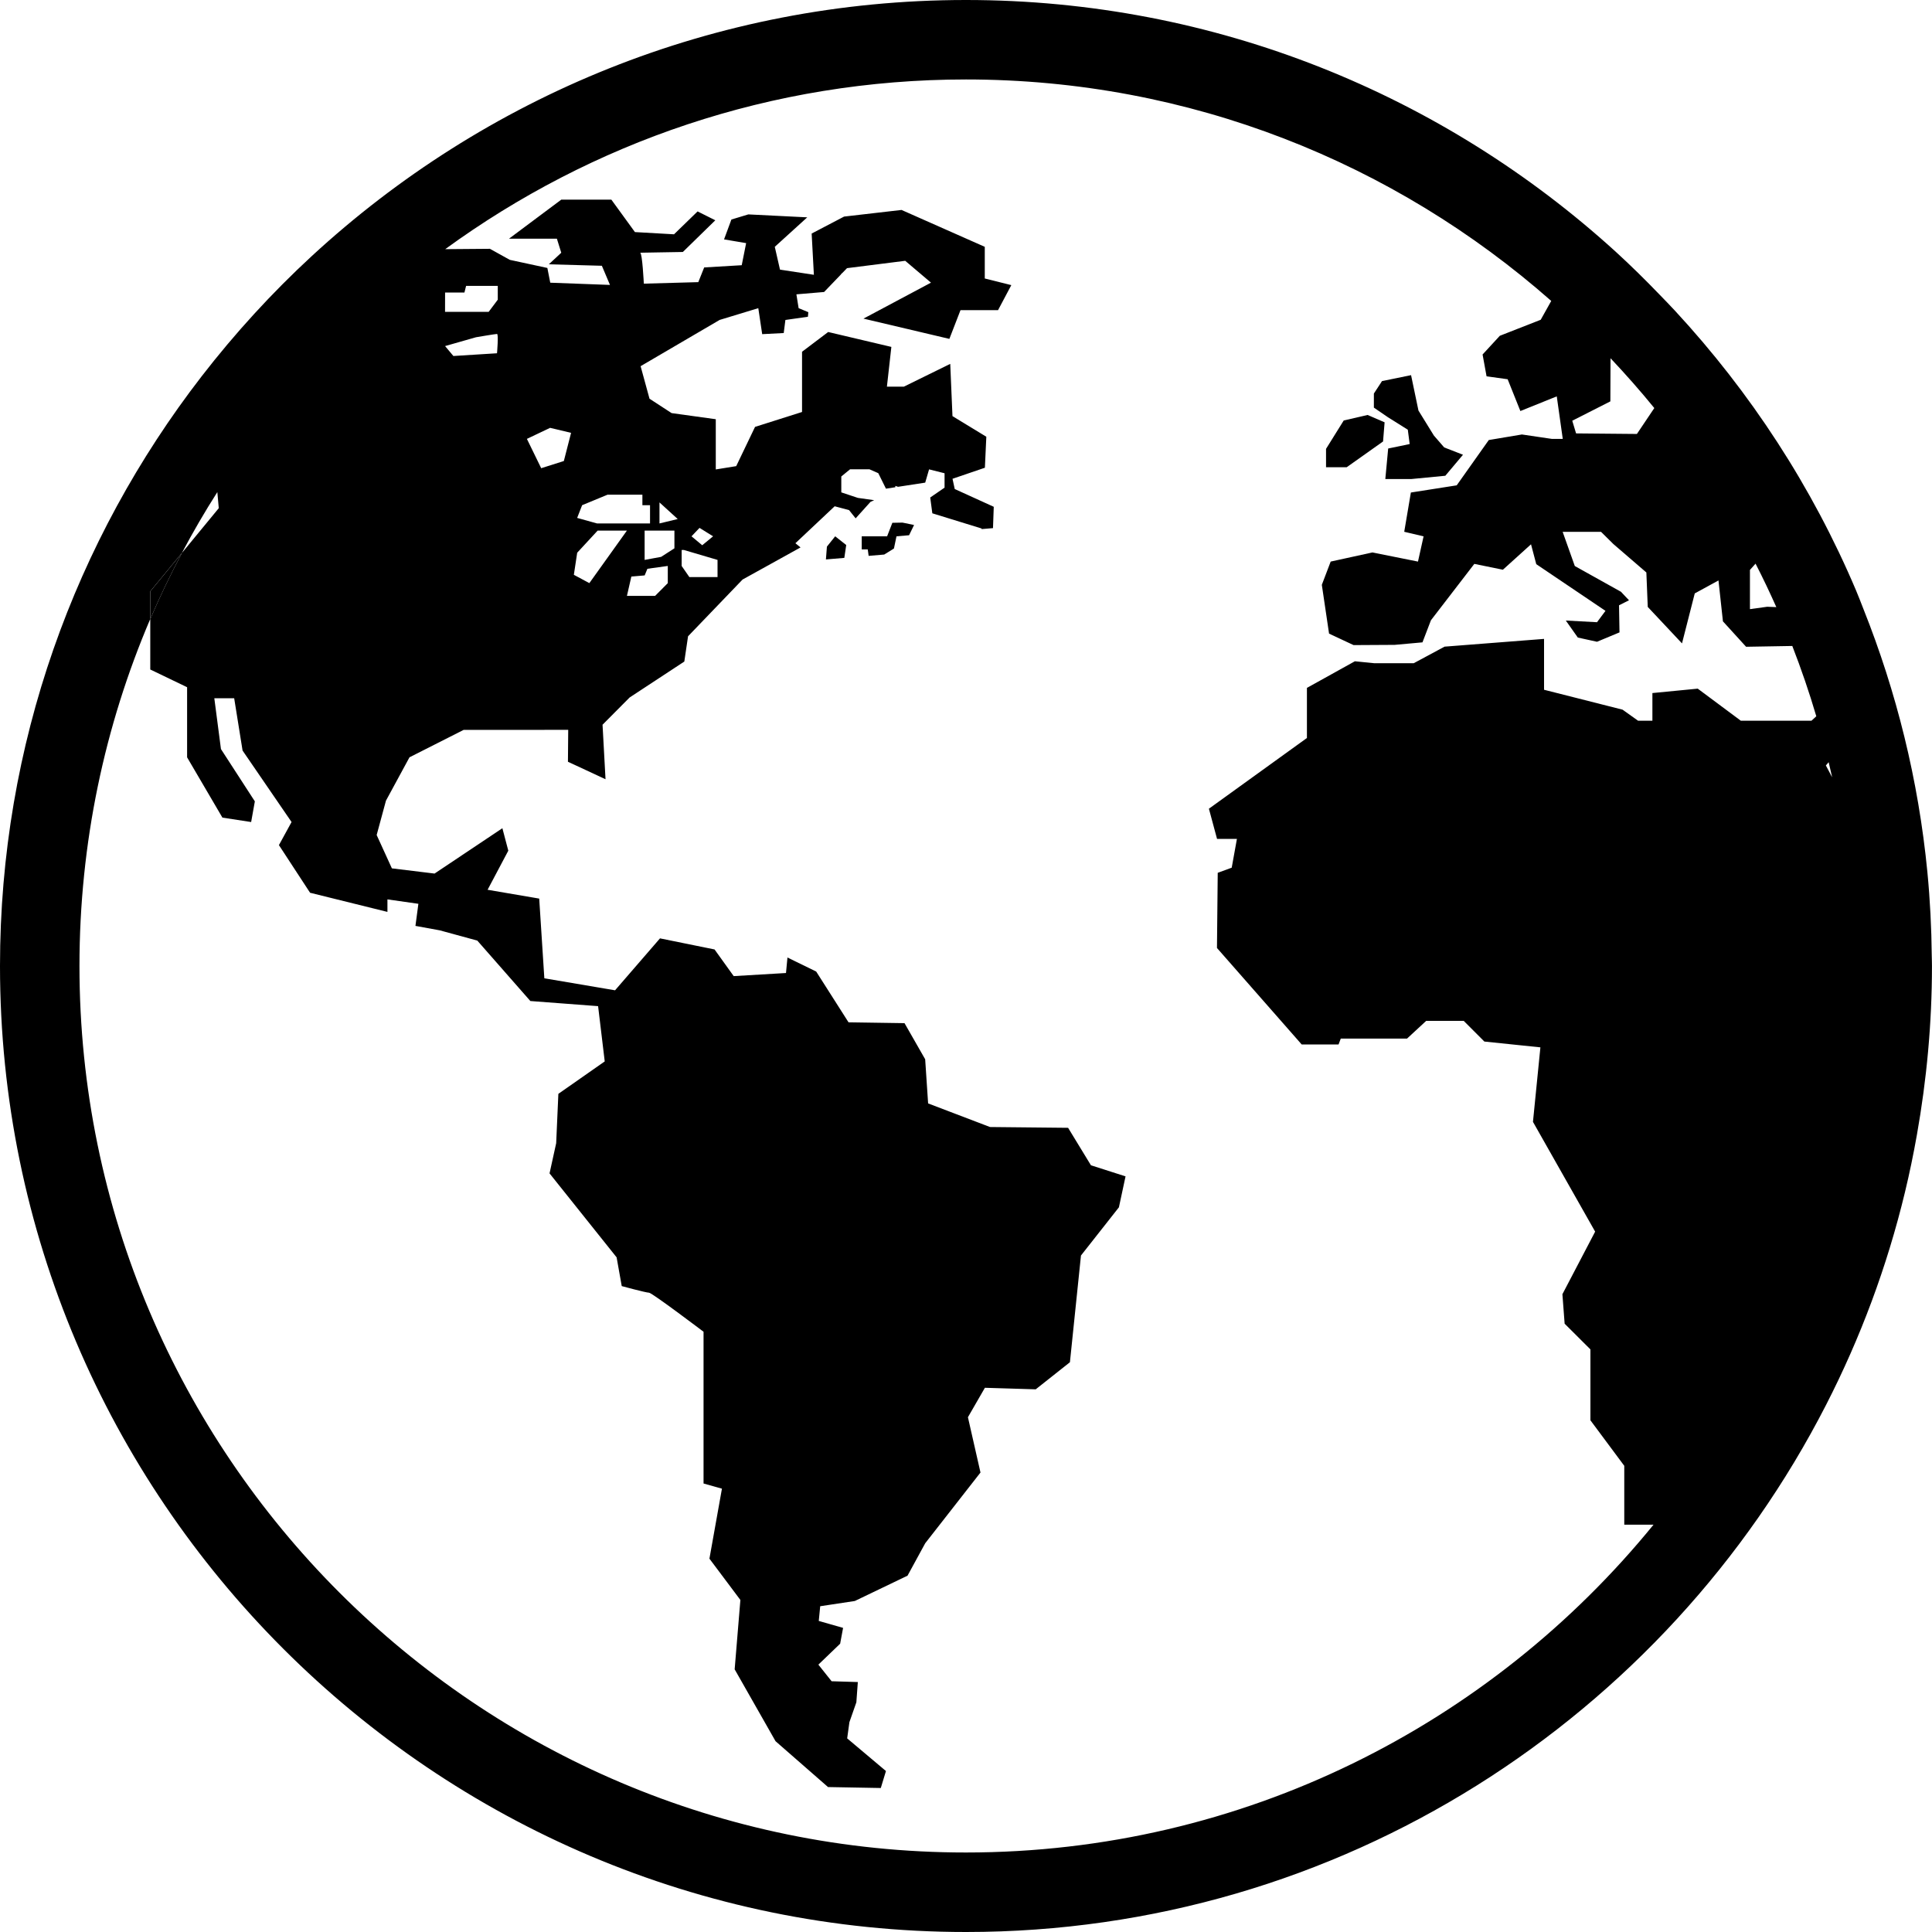
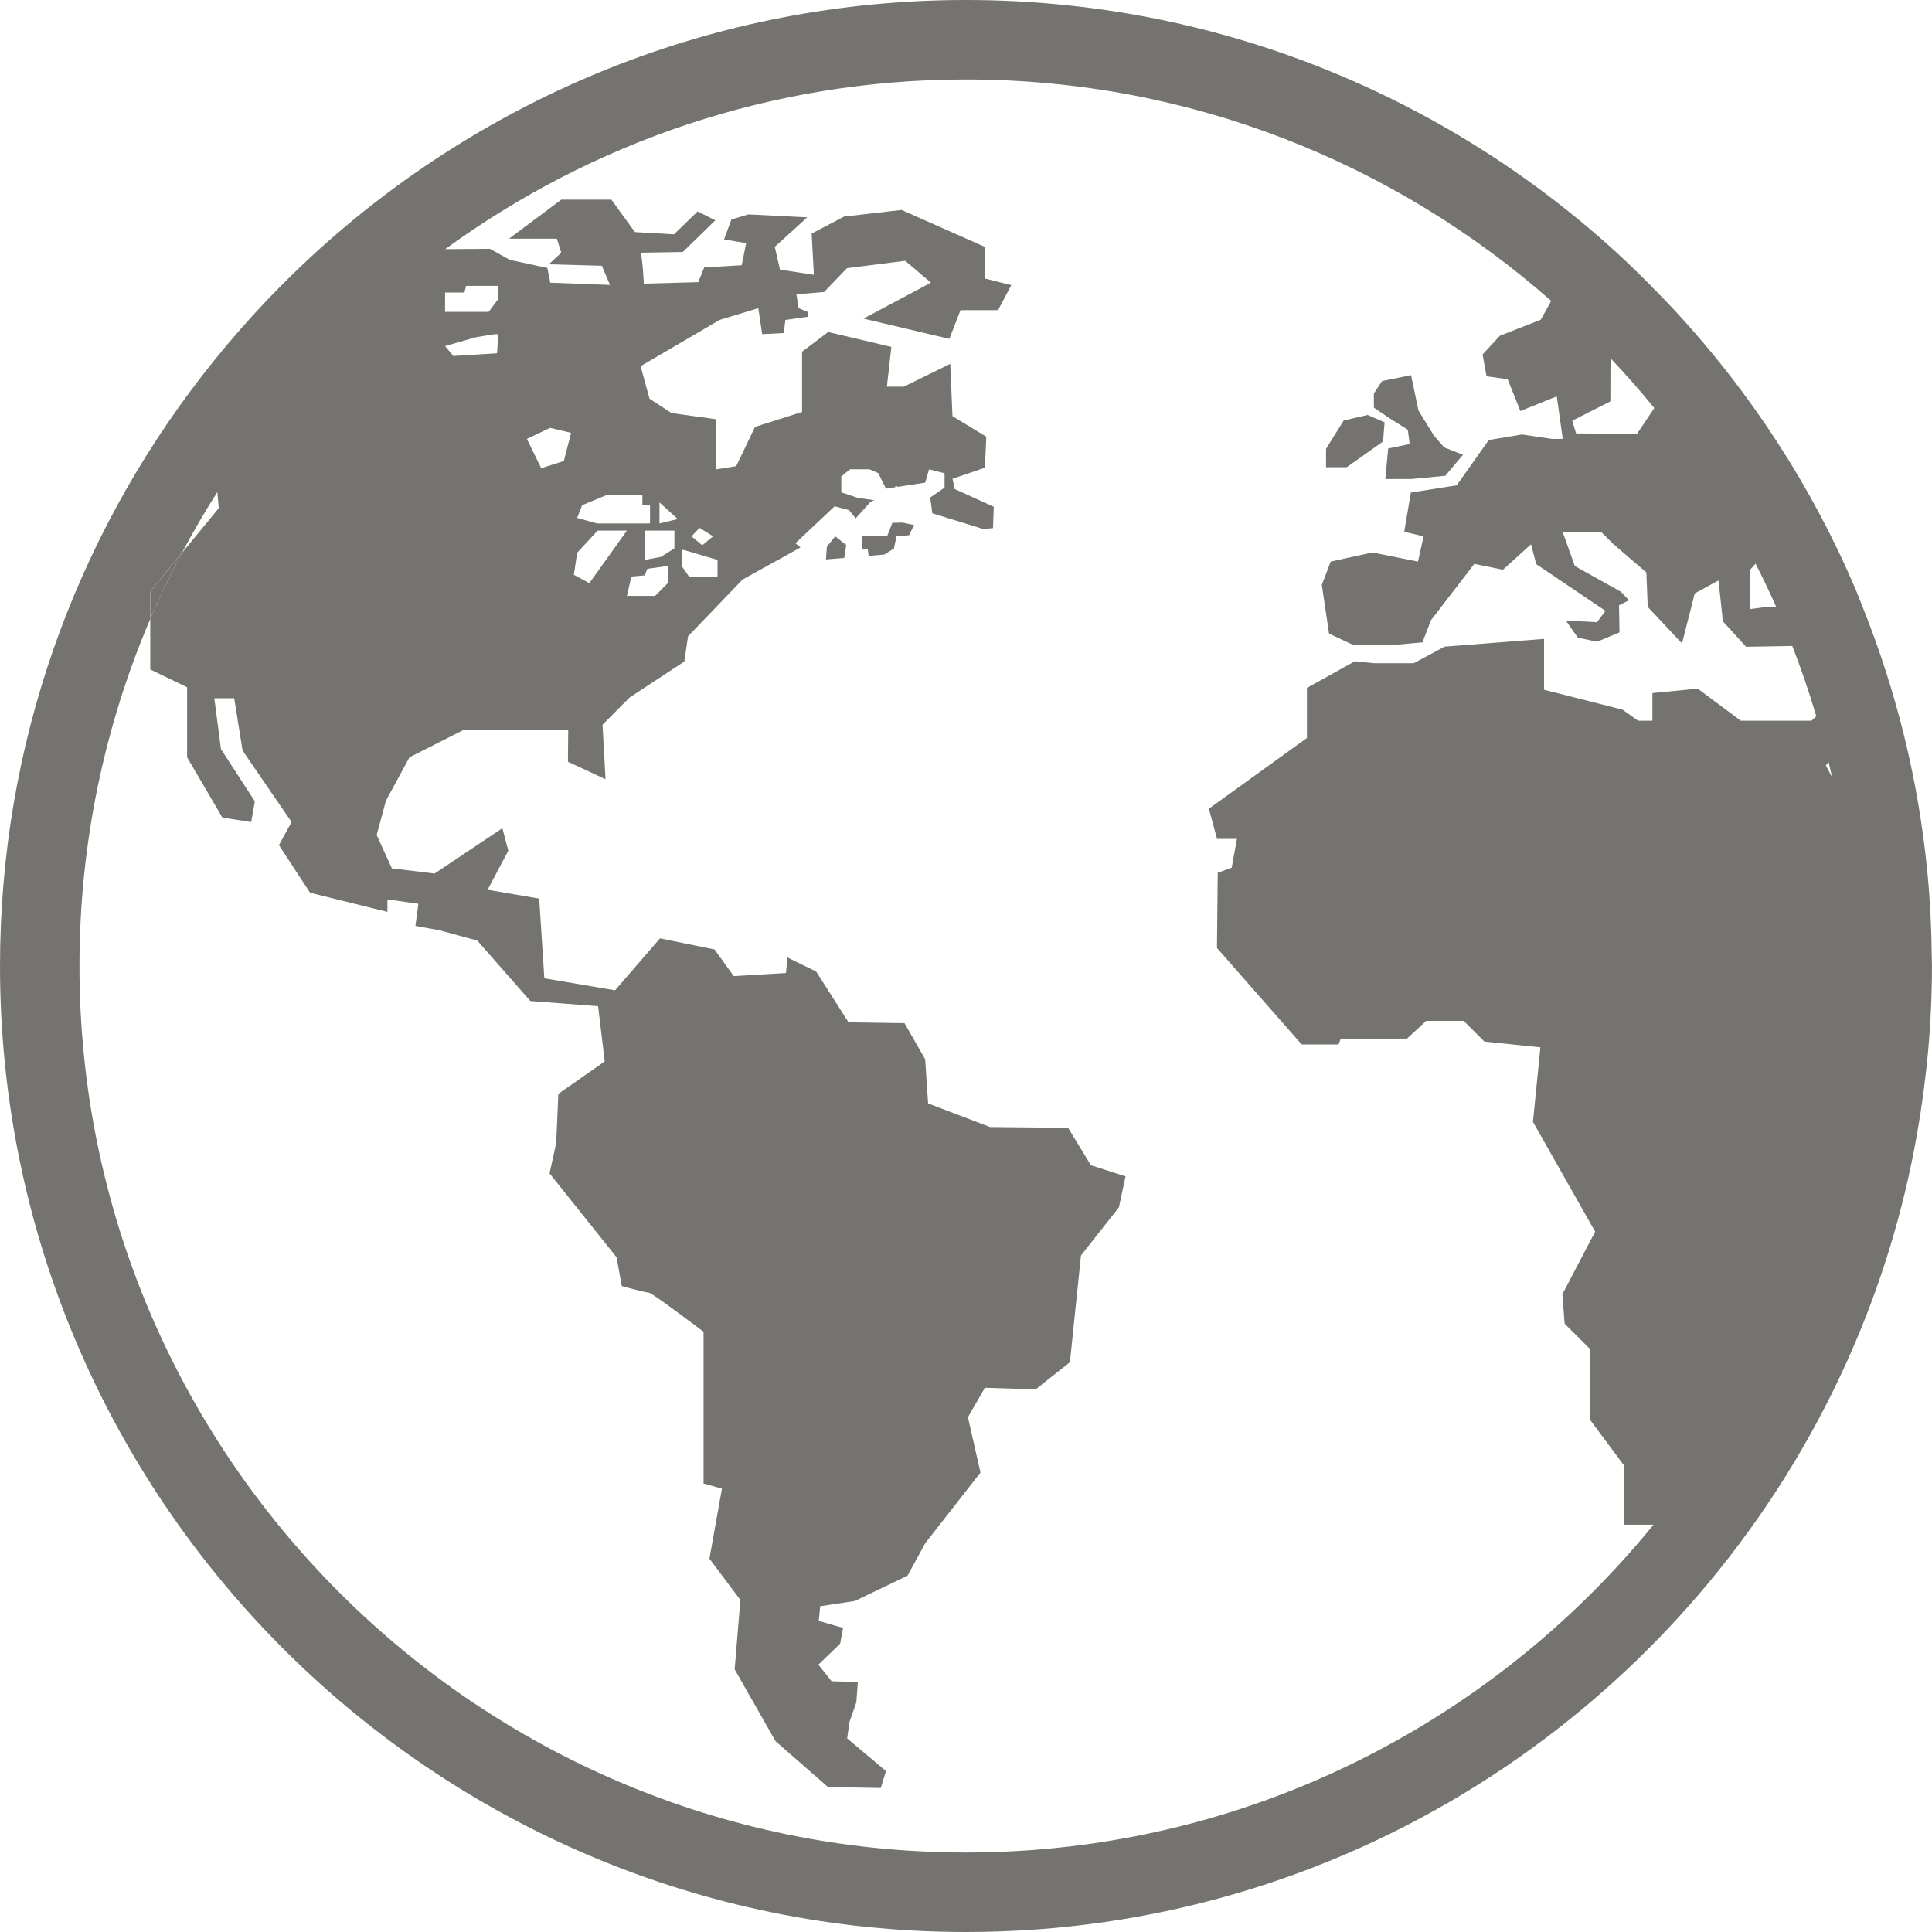
- <svg xmlns="http://www.w3.org/2000/svg" fill="#000000" version="1.1" id="Capa_1" viewBox="0 0 48.625 48.625" xml:space="preserve">
+ <svg xmlns="http://www.w3.org/2000/svg" fill="#747370" version="1.1" id="Capa_1" viewBox="0 0 48.625 48.625" xml:space="preserve">
  <g>
    <g>
      <polygon points="35.432,10.815 35.479,11.176 34.938,11.288 34.866,12.057 35.514,12.057 36.376,11.974 36.821,11.445     36.348,11.261 36.089,10.963 35.7,10.333 35.514,9.442 34.783,9.591 34.578,9.905 34.578,10.259 34.93,10.5   " />
      <polygon points="34.809,11.111 34.848,10.629 34.419,10.444 33.819,10.583 33.374,11.297 33.374,11.76 33.893,11.76   " />
      <path d="M22.459,13.158l-0.132,0.34h-0.639v0.33h0.152c0,0,0.009,0.07,0.022,0.162l0.392-0.033l0.245-0.152l0.064-0.307    l0.317-0.027l0.125-0.258l-0.291-0.06L22.459,13.158z" />
      <polygon points="20.812,13.757 20.787,14.08 21.25,14.041 21.298,13.717 21.02,13.498   " />
      <path d="M48.619,24.061c-0.007-0.711-0.043-1.417-0.11-2.112c-0.225-2.317-0.779-4.538-1.609-6.62    c-0.062-0.155-0.119-0.312-0.185-0.465c-1.106-2.613-2.659-4.992-4.56-7.045c-0.125-0.134-0.252-0.266-0.379-0.396    c-0.359-0.373-0.728-0.737-1.11-1.086C36.344,2.402,30.604,0,24.312,0C17.967,0,12.186,2.445,7.852,6.44    C6.842,7.371,5.914,8.387,5.072,9.475C1.896,13.583,0,18.729,0,24.312c0,13.407,10.907,24.313,24.313,24.313    c9.43,0,17.617-5.4,21.647-13.268c0.862-1.682,1.533-3.475,1.985-5.354c0.115-0.477,0.214-0.956,0.3-1.441    c0.245-1.381,0.379-2.801,0.379-4.25C48.625,24.228,48.62,24.145,48.619,24.061z M44.043,14.344l0.141-0.158    c0.185,0.359,0.358,0.724,0.523,1.094l-0.23-0.009l-0.434,0.06V14.344z M40.53,10.102l0.004-1.086    c0.382,0.405,0.75,0.822,1.102,1.254l-0.438,0.652l-1.531-0.014l-0.096-0.319L40.53,10.102z M11.202,7.403V7.362h0.487    l0.042-0.167h0.797v0.348l-0.229,0.306h-1.098L11.202,7.403L11.202,7.403z M11.98,8.488c0,0,0.487-0.083,0.529-0.083    s0,0.486,0,0.486L11.411,8.96l-0.209-0.25L11.98,8.488z M45.592,18.139h-1.779l-1.084-0.807l-1.141,0.111v0.696h-0.361    l-0.39-0.278l-1.976-0.501v-1.28l-2.504,0.195l-0.776,0.417h-0.994L34.1,16.643l-1.207,0.67v1.261l-2.467,1.78l0.205,0.76h0.5    L31,21.838l-0.352,0.129l-0.019,1.892l2.132,2.428h0.928l0.056-0.148h1.668l0.481-0.445h0.946l0.519,0.52l1.41,0.146l-0.187,1.875    l1.565,2.763l-0.824,1.575l0.056,0.742l0.649,0.647v1.784l0.852,1.146v1.482h0.736c-4.096,5.029-10.33,8.25-17.305,8.25    C12.009,46.625,2,36.615,2,24.312c0-3.097,0.636-6.049,1.781-8.732v-0.696l0.798-0.969c0.277-0.523,0.574-1.033,0.891-1.53    l0.036,0.405l-0.926,1.125c-0.287,0.542-0.555,1.096-0.798,1.665v1.27l0.927,0.446v1.765l0.889,1.517l0.723,0.111l0.093-0.52    l-0.853-1.316l-0.167-1.279h0.5l0.211,1.316l1.233,1.799L7.02,21.27l0.784,1.199l1.947,0.482v-0.315l0.779,0.111l-0.074,0.556    l0.612,0.112l0.945,0.258l1.335,1.521l1.705,0.129l0.167,1.391l-1.167,0.816l-0.055,1.242l-0.167,0.76l1.688,2.113l0.129,0.724    c0,0,0.612,0.166,0.687,0.166c0.074,0,1.372,0.983,1.372,0.983v3.819l0.463,0.13l-0.315,1.762l0.779,1.039l-0.144,1.746    l1.029,1.809l1.321,1.154l1.328,0.024l0.13-0.427l-0.976-0.822l0.056-0.408l0.175-0.5l0.037-0.51l-0.66-0.02l-0.333-0.418    l0.548-0.527l0.074-0.398l-0.612-0.175l0.036-0.37l0.872-0.132l1.326-0.637l0.445-0.816l1.391-1.78l-0.316-1.392l0.427-0.741    l1.279,0.039l0.861-0.682l0.278-2.686l0.955-1.213l0.167-0.779l-0.871-0.279l-0.575-0.943l-1.965-0.02l-1.558-0.594l-0.074-1.111    l-0.52-0.909l-1.409-0.021l-0.814-1.278l-0.723-0.353l-0.037,0.39l-1.316,0.078l-0.482-0.671l-1.373-0.279l-1.131,1.307    l-1.78-0.302l-0.129-2.006l-1.299-0.222l0.521-0.984l-0.149-0.565l-1.707,1.141l-1.074-0.131L9.48,21.016l0.234-0.865l0.592-1.091    l1.363-0.69l2.632-0.001l-0.007,0.803l0.946,0.44l-0.075-1.372l0.682-0.686l1.376-0.904l0.094-0.636l1.372-1.428l1.459-0.808    l-0.129-0.106l0.988-0.93l0.362,0.096l0.166,0.208l0.375-0.416l0.092-0.041l-0.411-0.058l-0.417-0.139v-0.4l0.221-0.181h0.487    l0.223,0.098l0.193,0.39l0.236-0.036v-0.034l0.068,0.023l0.684-0.105l0.097-0.334l0.39,0.098v0.362l-0.362,0.249h0.001    l0.053,0.397l1.239,0.382c0,0,0.001,0.005,0.003,0.015l0.285-0.024l0.019-0.537l-0.982-0.447l-0.056-0.258l0.815-0.278l0.036-0.78    l-0.852-0.519l-0.056-1.315l-1.168,0.574h-0.426l0.112-1.001l-1.59-0.375l-0.658,0.497v1.516l-1.183,0.375l-0.474,0.988    l-0.514,0.083v-1.264l-1.112-0.154l-0.556-0.362l-0.224-0.819l1.989-1.164l0.973-0.296l0.098,0.654l0.542-0.028l0.042-0.329    l0.567-0.081l0.01-0.115l-0.244-0.101l-0.056-0.348l0.697-0.059l0.421-0.438l0.023-0.032l0.005,0.002l0.128-0.132l1.465-0.185    l0.648,0.55l-1.699,0.905l2.162,0.51l0.28-0.723h0.945l0.334-0.63l-0.668-0.167V6.212L22.69,5.284l-1.446,0.167l-0.816,0.427    l0.056,1.038l-0.853-0.13L19.5,6.212l0.817-0.742l-1.483-0.074l-0.426,0.129l-0.185,0.5l0.556,0.094l-0.111,0.556l-0.945,0.056    l-0.148,0.37l-1.371,0.038c0,0-0.038-0.778-0.093-0.778c-0.055,0,1.075-0.019,1.075-0.019l0.817-0.798l-0.446-0.223l-0.593,0.576    l-0.984-0.056l-0.593-0.816h-1.261L12.81,6.008h1.206l0.11,0.353l-0.313,0.291l1.335,0.037l0.204,0.482l-1.503-0.056l-0.073-0.371    L12.831,6.54L12.33,6.262l-1.125,0.009C14.888,3.588,19.417,2,24.312,2c5.642,0,10.797,2.109,14.73,5.574l-0.265,0.474    l-1.029,0.403l-0.434,0.471l0.1,0.549l0.531,0.074l0.32,0.8l0.916-0.369l0.151,1.07h-0.276l-0.752-0.111l-0.834,0.14l-0.807,1.14    l-1.154,0.181l-0.167,0.988l0.487,0.115l-0.141,0.635l-1.146-0.23l-1.051,0.23l-0.223,0.585l0.182,1.228l0.617,0.289l1.035-0.006    l0.699-0.063l0.213-0.556l1.092-1.419l0.719,0.147l0.708-0.64l0.132,0.5l1.742,1.175l-0.213,0.286l-0.785-0.042l0.302,0.428    l0.483,0.106l0.566-0.236l-0.012-0.682l0.251-0.126l-0.202-0.214l-1.162-0.648l-0.306-0.861h0.966l0.309,0.306l0.832,0.717    l0.035,0.867l0.862,0.918l0.321-1.258l0.597-0.326l0.112,1.029l0.583,0.64l1.163-0.02c0.225,0.579,0.427,1.168,0.604,1.769    L45.592,18.139z M13.261,11.046l0.584-0.278l0.528,0.126l-0.182,0.709l-0.57,0.181L13.261,11.046z M16.36,12.715v0.459h-1.334    l-0.5-0.139l0.125-0.32l0.641-0.265h0.876v0.265H16.36z M16.974,13.355V13.8l-0.334,0.215l-0.416,0.077c0,0,0-0.667,0-0.737    H16.974z M16.598,13.174v-0.529l0.459,0.418L16.598,13.174z M16.807,14.244v0.433l-0.319,0.32h-0.709l0.111-0.486l0.335-0.029    l0.069-0.167L16.807,14.244z M15.041,13.355h0.737l-0.945,1.321l-0.39-0.209l0.084-0.556L15.041,13.355z M18.059,14.092v0.432    H17.35l-0.194-0.28v-0.402h0.056L18.059,14.092z M17.404,13.498l0.202-0.212l0.341,0.212l-0.273,0.225L17.404,13.498z     M45.954,19.265l0.07-0.082c0.029,0.126,0.06,0.252,0.088,0.38L45.954,19.265z" />
      <path d="M3.782,14.884v0.696c0.243-0.568,0.511-1.122,0.798-1.665L3.782,14.884z" />
    </g>
  </g>
</svg>
